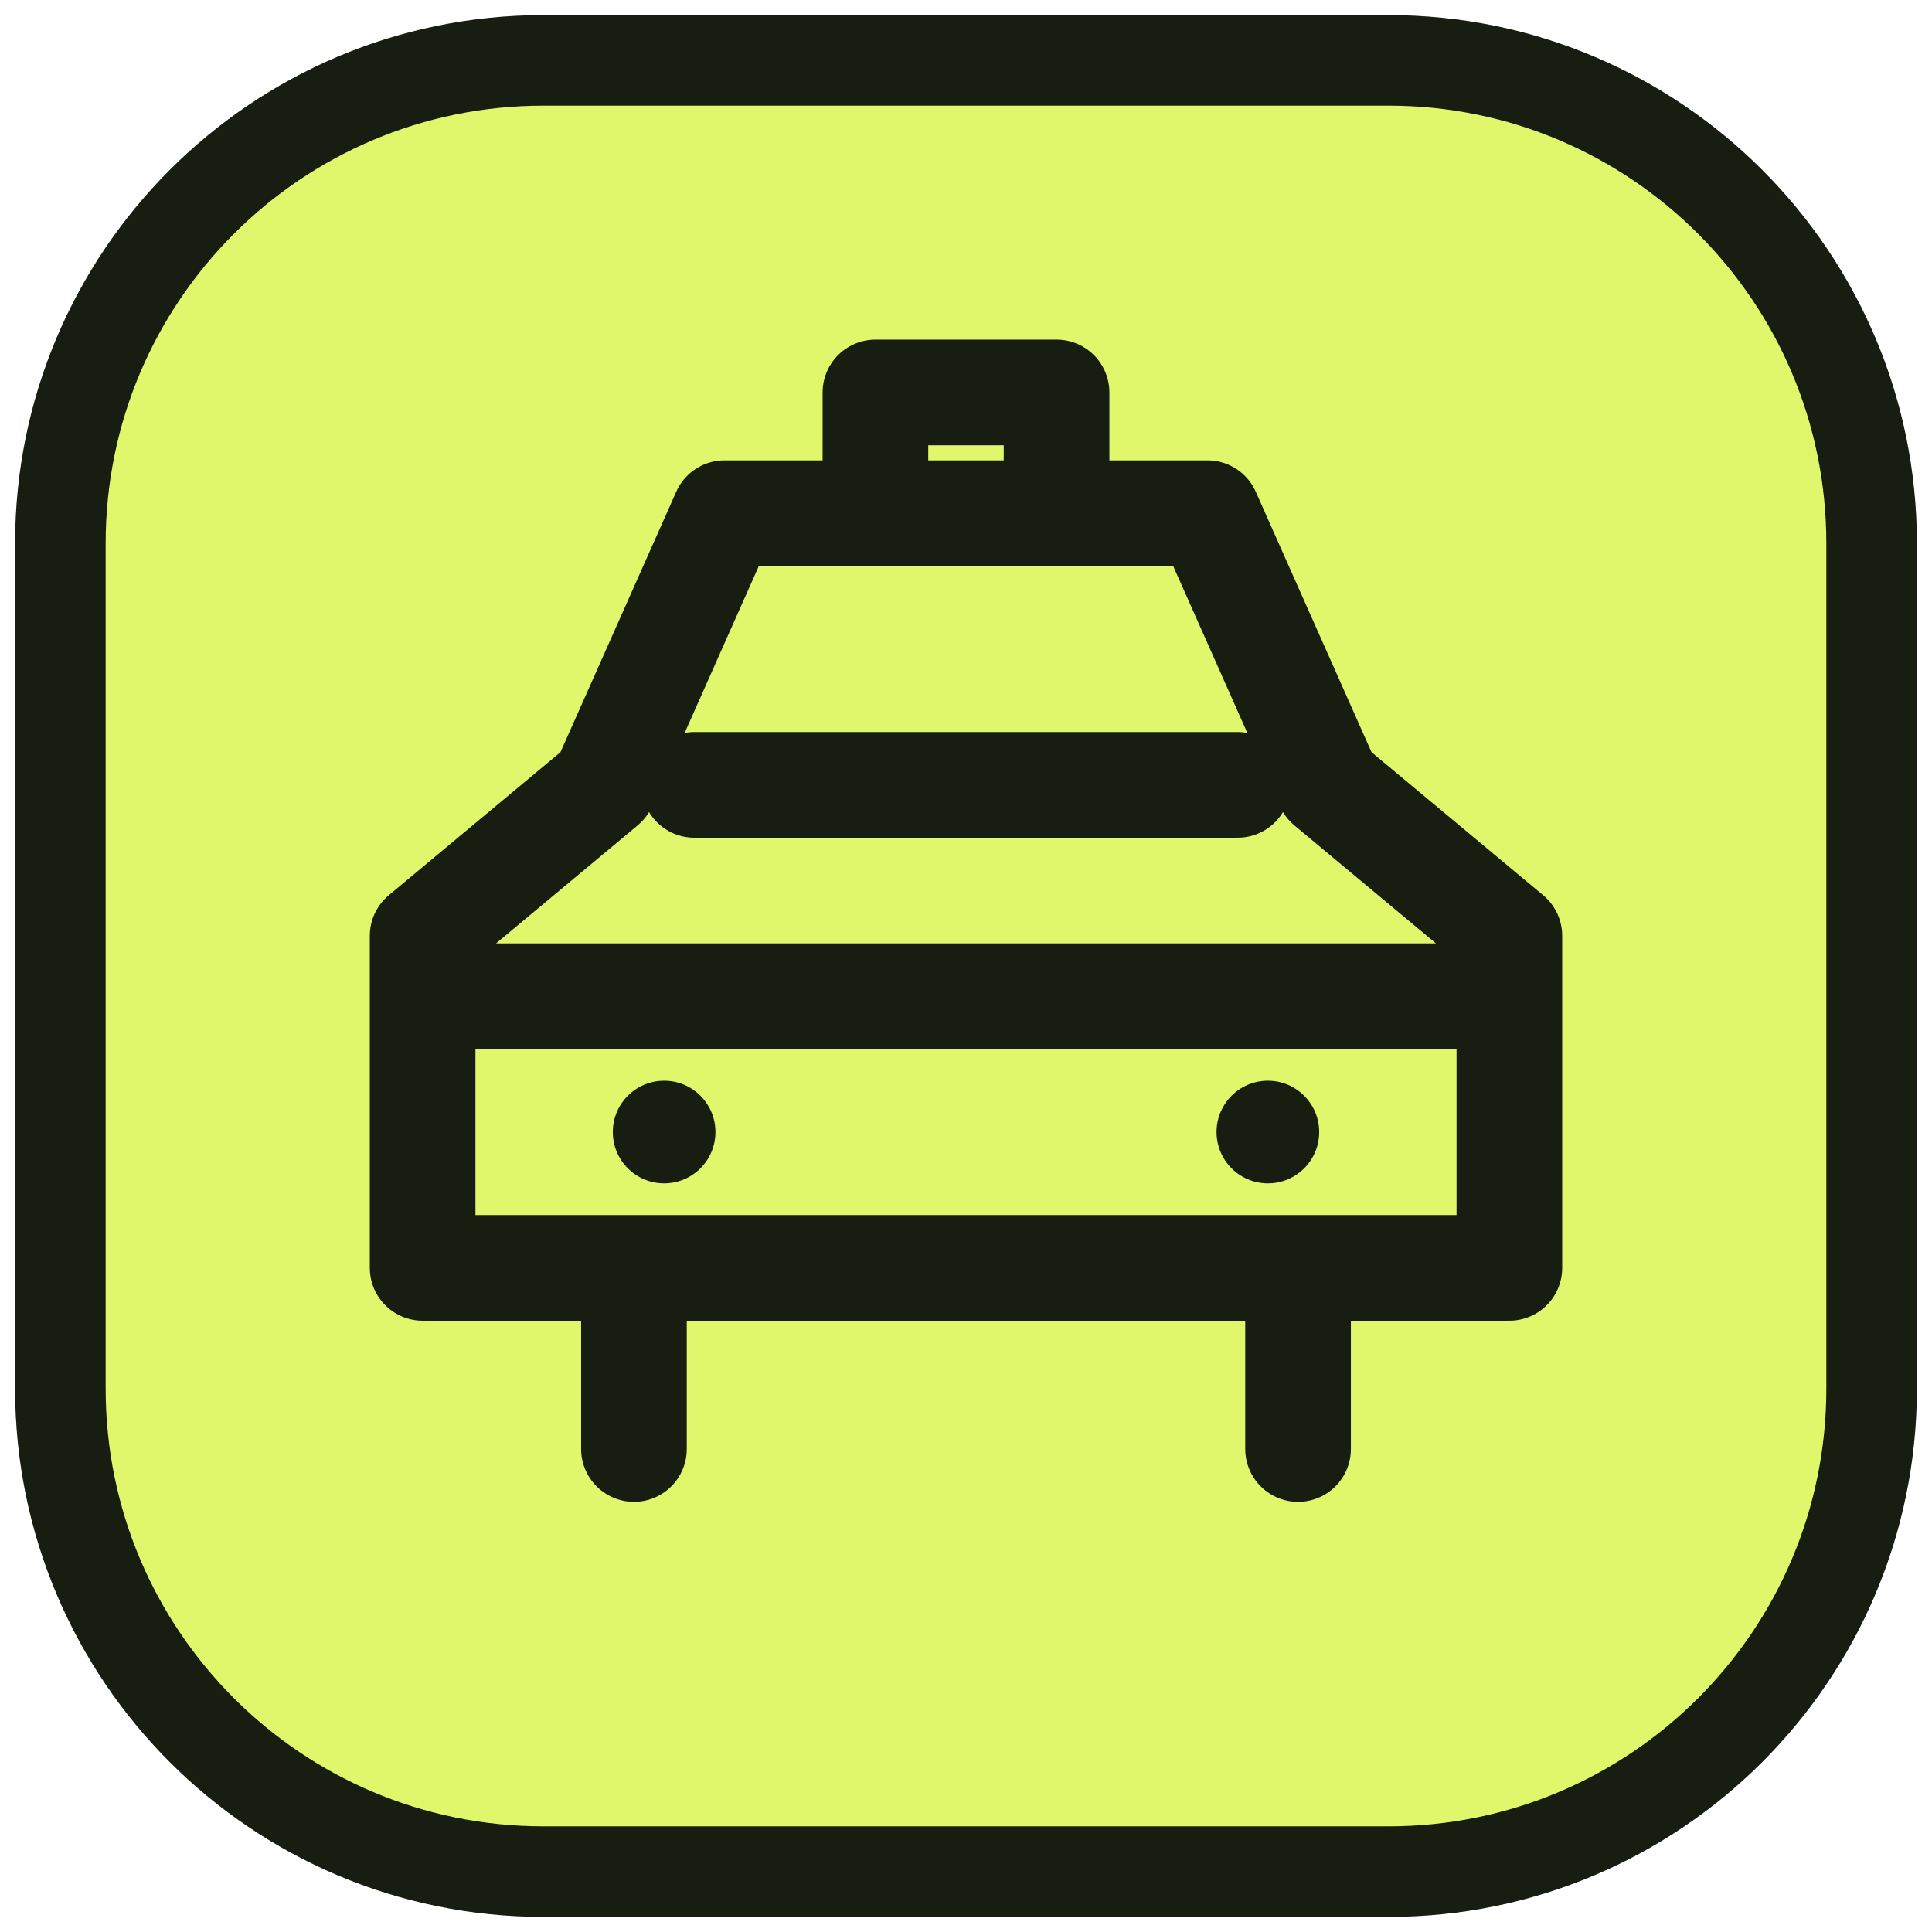
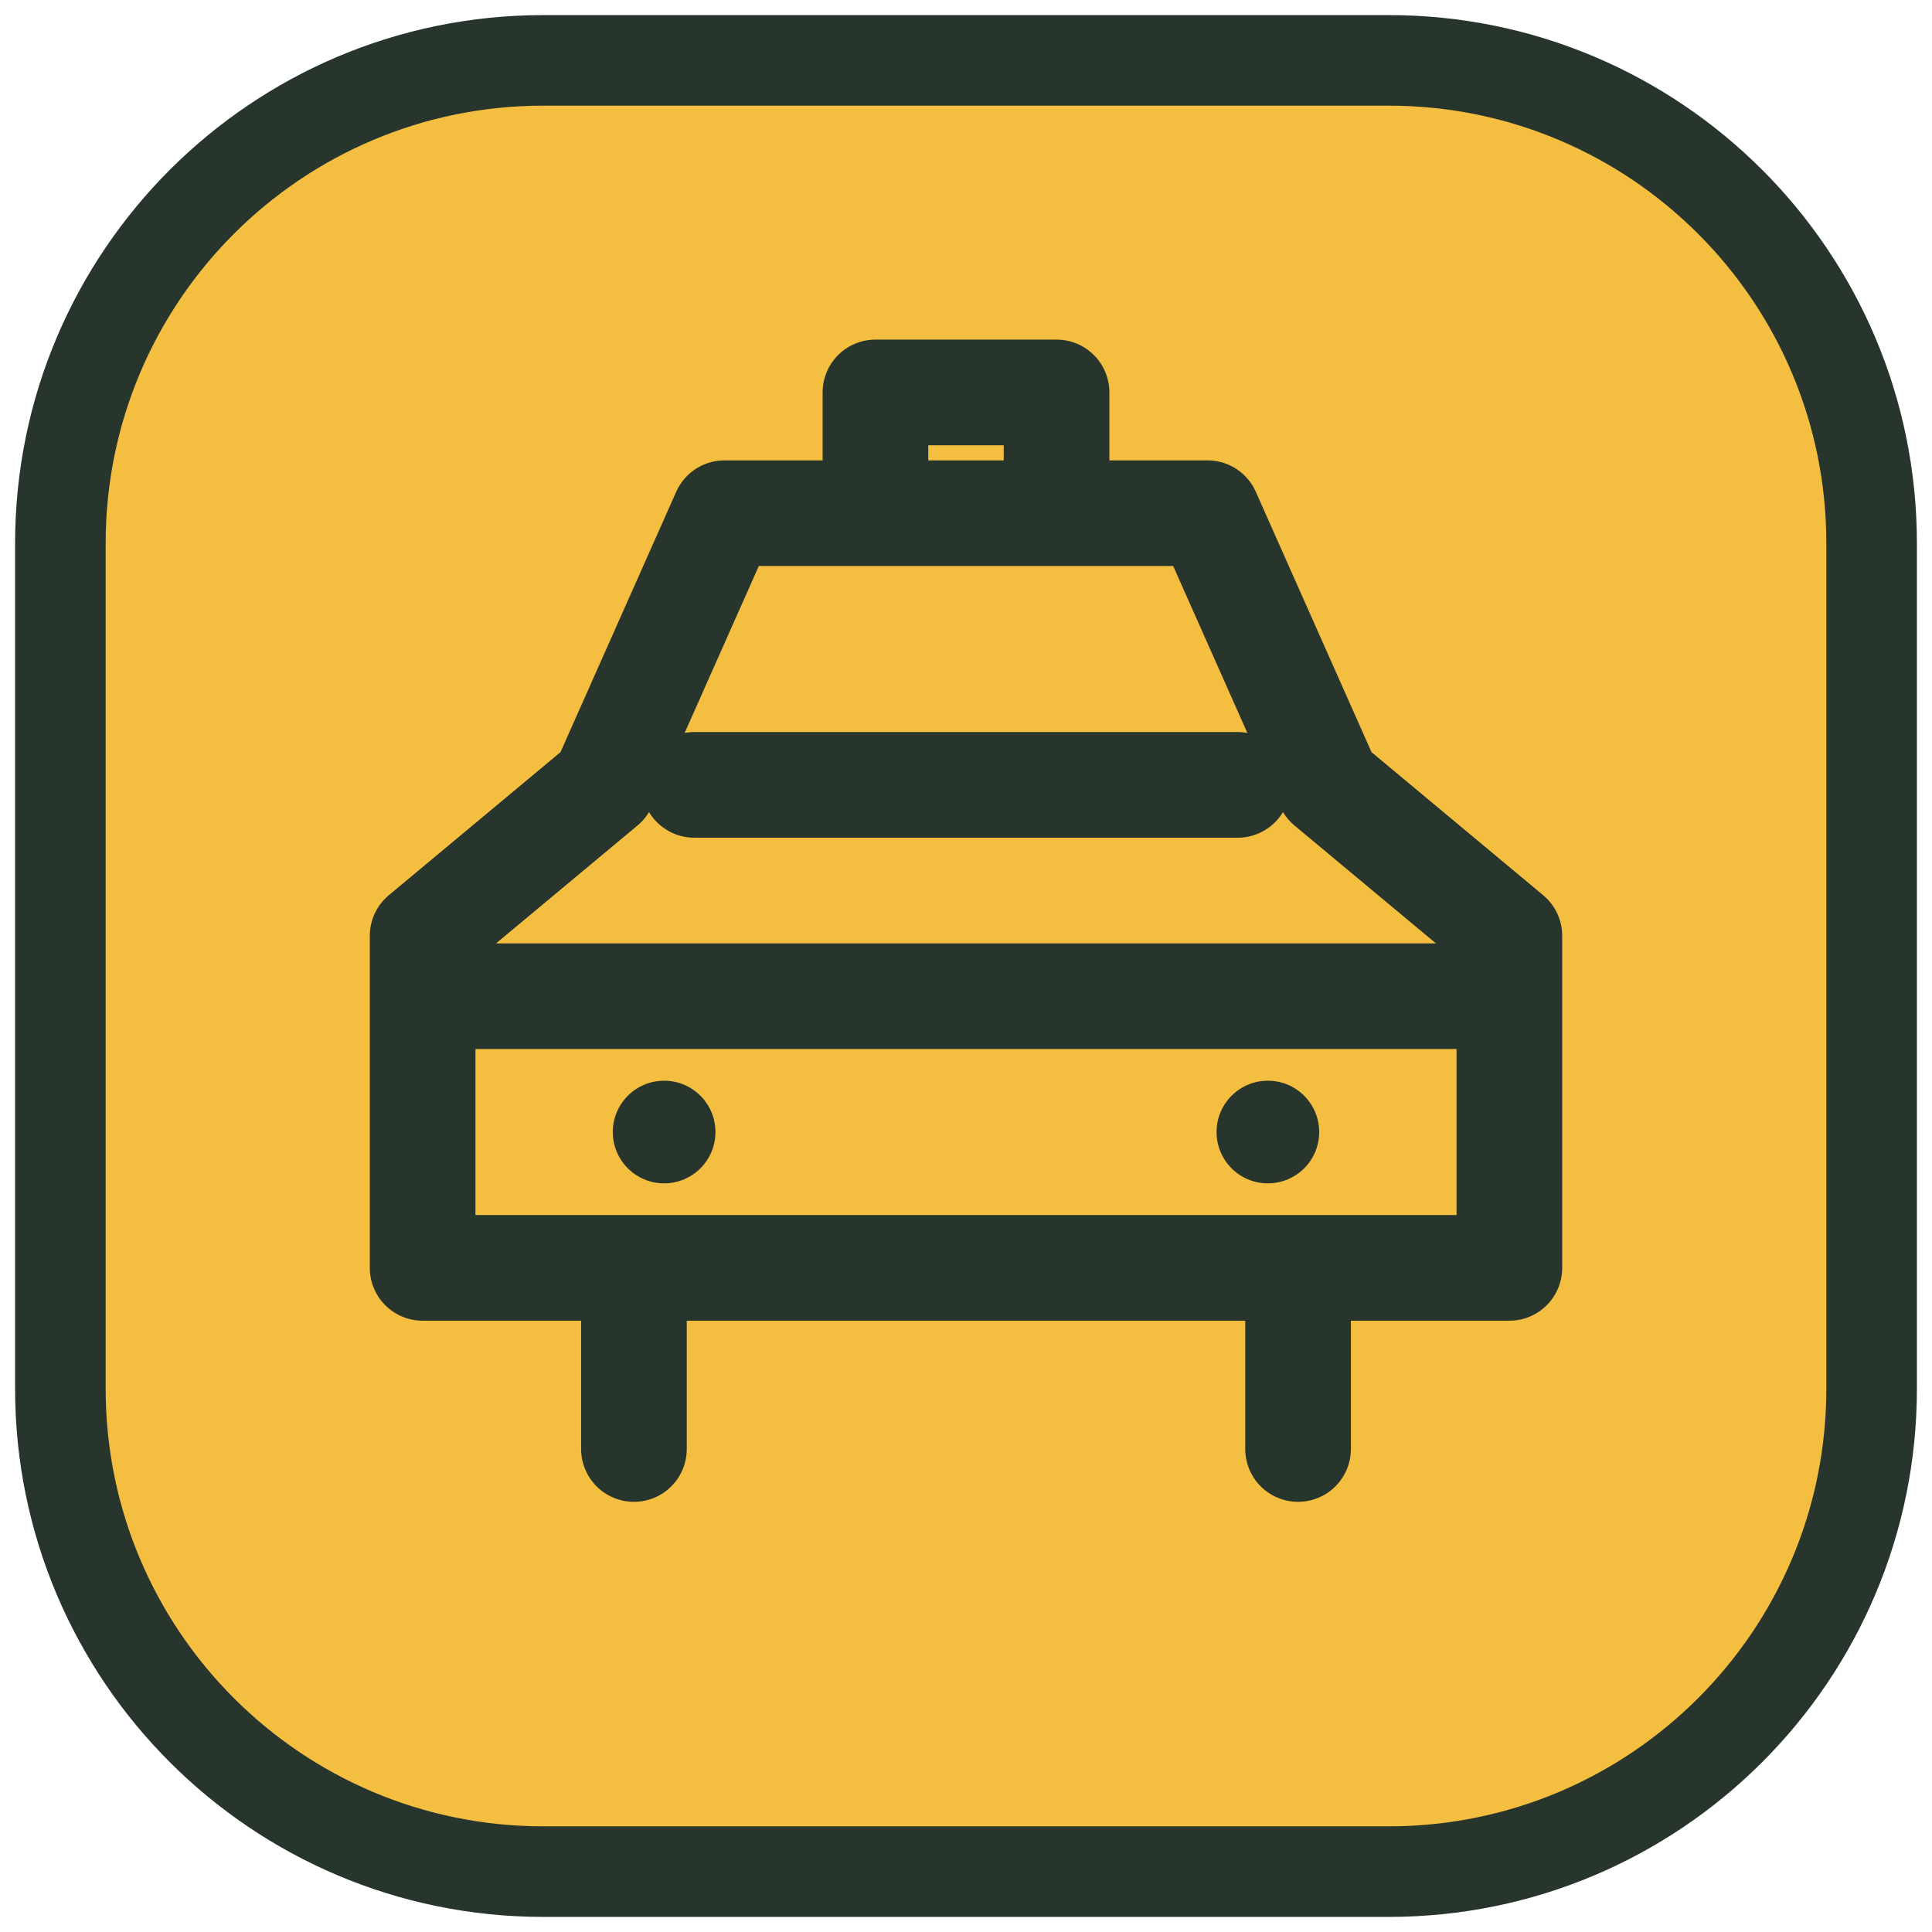
<svg xmlns="http://www.w3.org/2000/svg" viewBox="0 0 64 64">
-   <rect x="2" y="2" width="60" height="60" rx="16" fill="#e1f76b" stroke="#171d10" stroke-width="3" />
-   <path d="M14 42h36V31l-6-5-4-9H24l-4 9-6 5v11zm7 0v6m22-6v6M15 33h34M23 26h18M29 17v-4h6v4" stroke="#171d10" stroke-width="3.5" fill="none" stroke-linecap="round" stroke-linejoin="round" />
-   <circle cx="22" cy="37.5" r="1.7" fill="#171d10" />
-   <circle cx="42" cy="37.5" r="1.7" fill="#171d10" />
+   <rect x="2" y="2" width="60" height="60" rx="16" fill="#f4bf40" stroke="#27352c" stroke-width="3" />
+   <path d="M14 42h36V31l-6-5-4-9H24l-4 9-6 5v11zm7 0v6m22-6v6M15 33h34M23 26h18M29 17v-4h6v4" stroke="#27352c" stroke-width="3.5" fill="none" stroke-linecap="round" stroke-linejoin="round" />
+   <circle cx="22" cy="37.5" r="1.7" fill="#27352c" />
+   <circle cx="42" cy="37.5" r="1.7" fill="#27352c" />
</svg>
